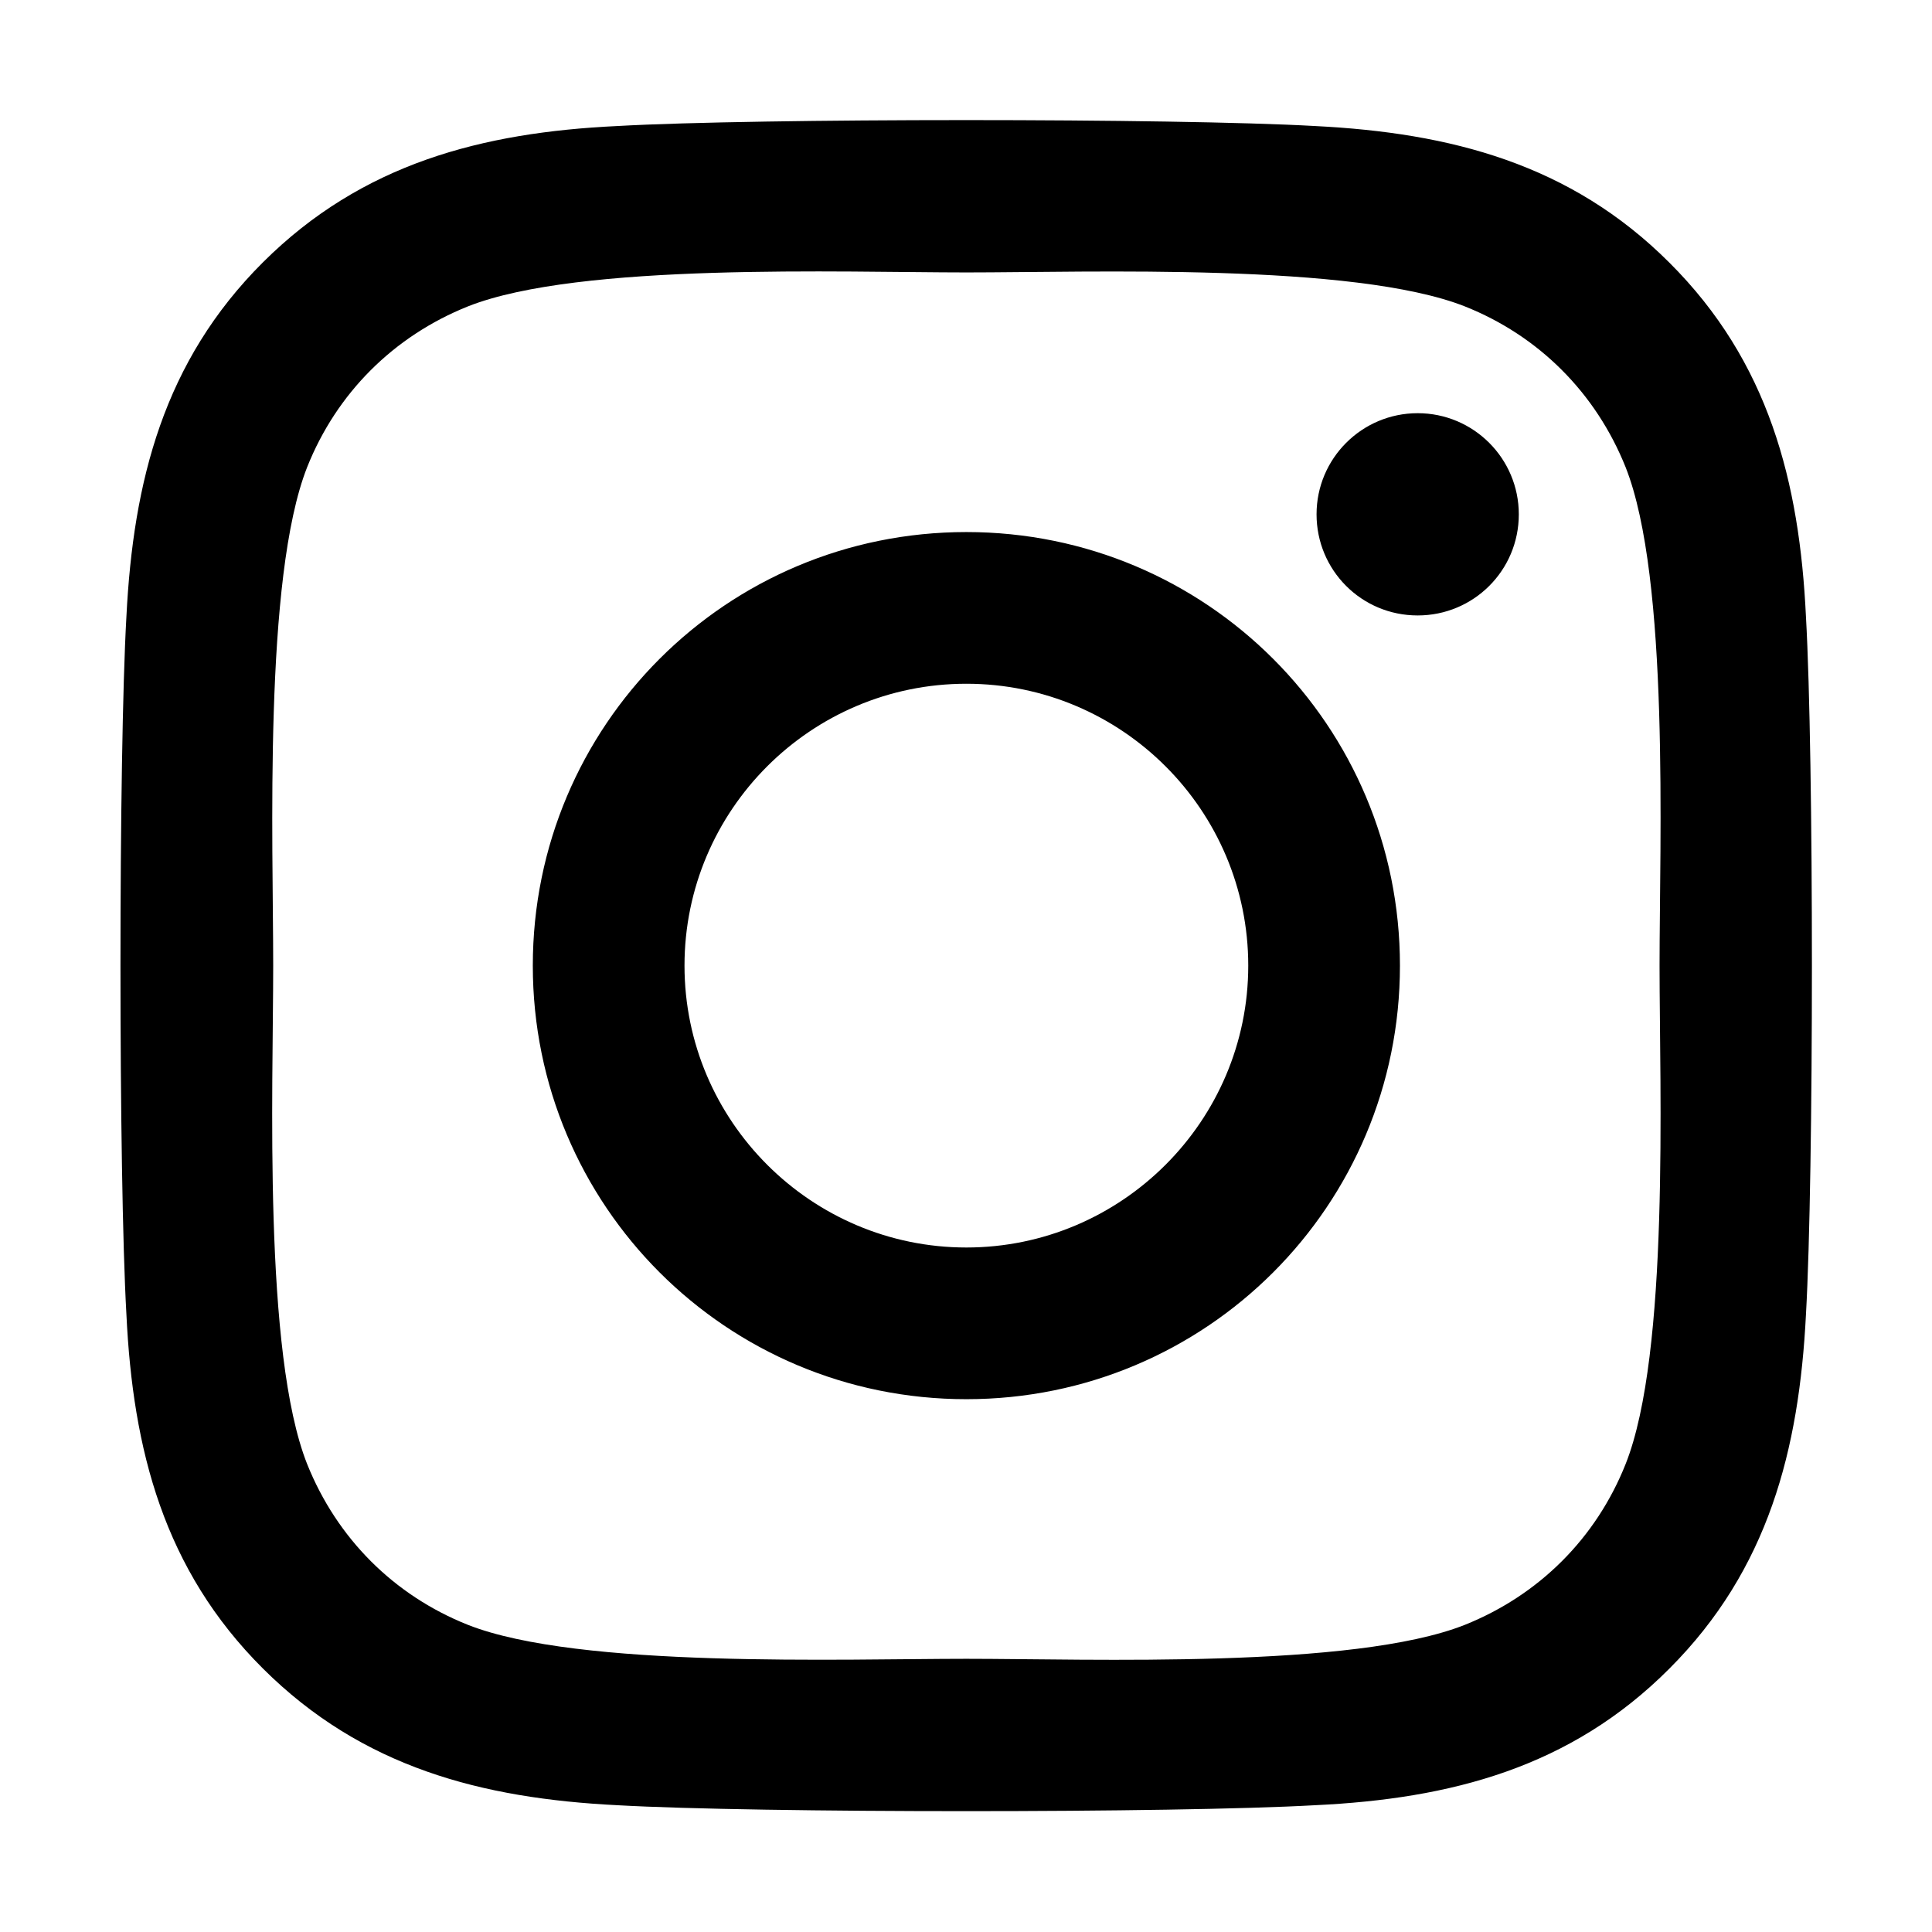
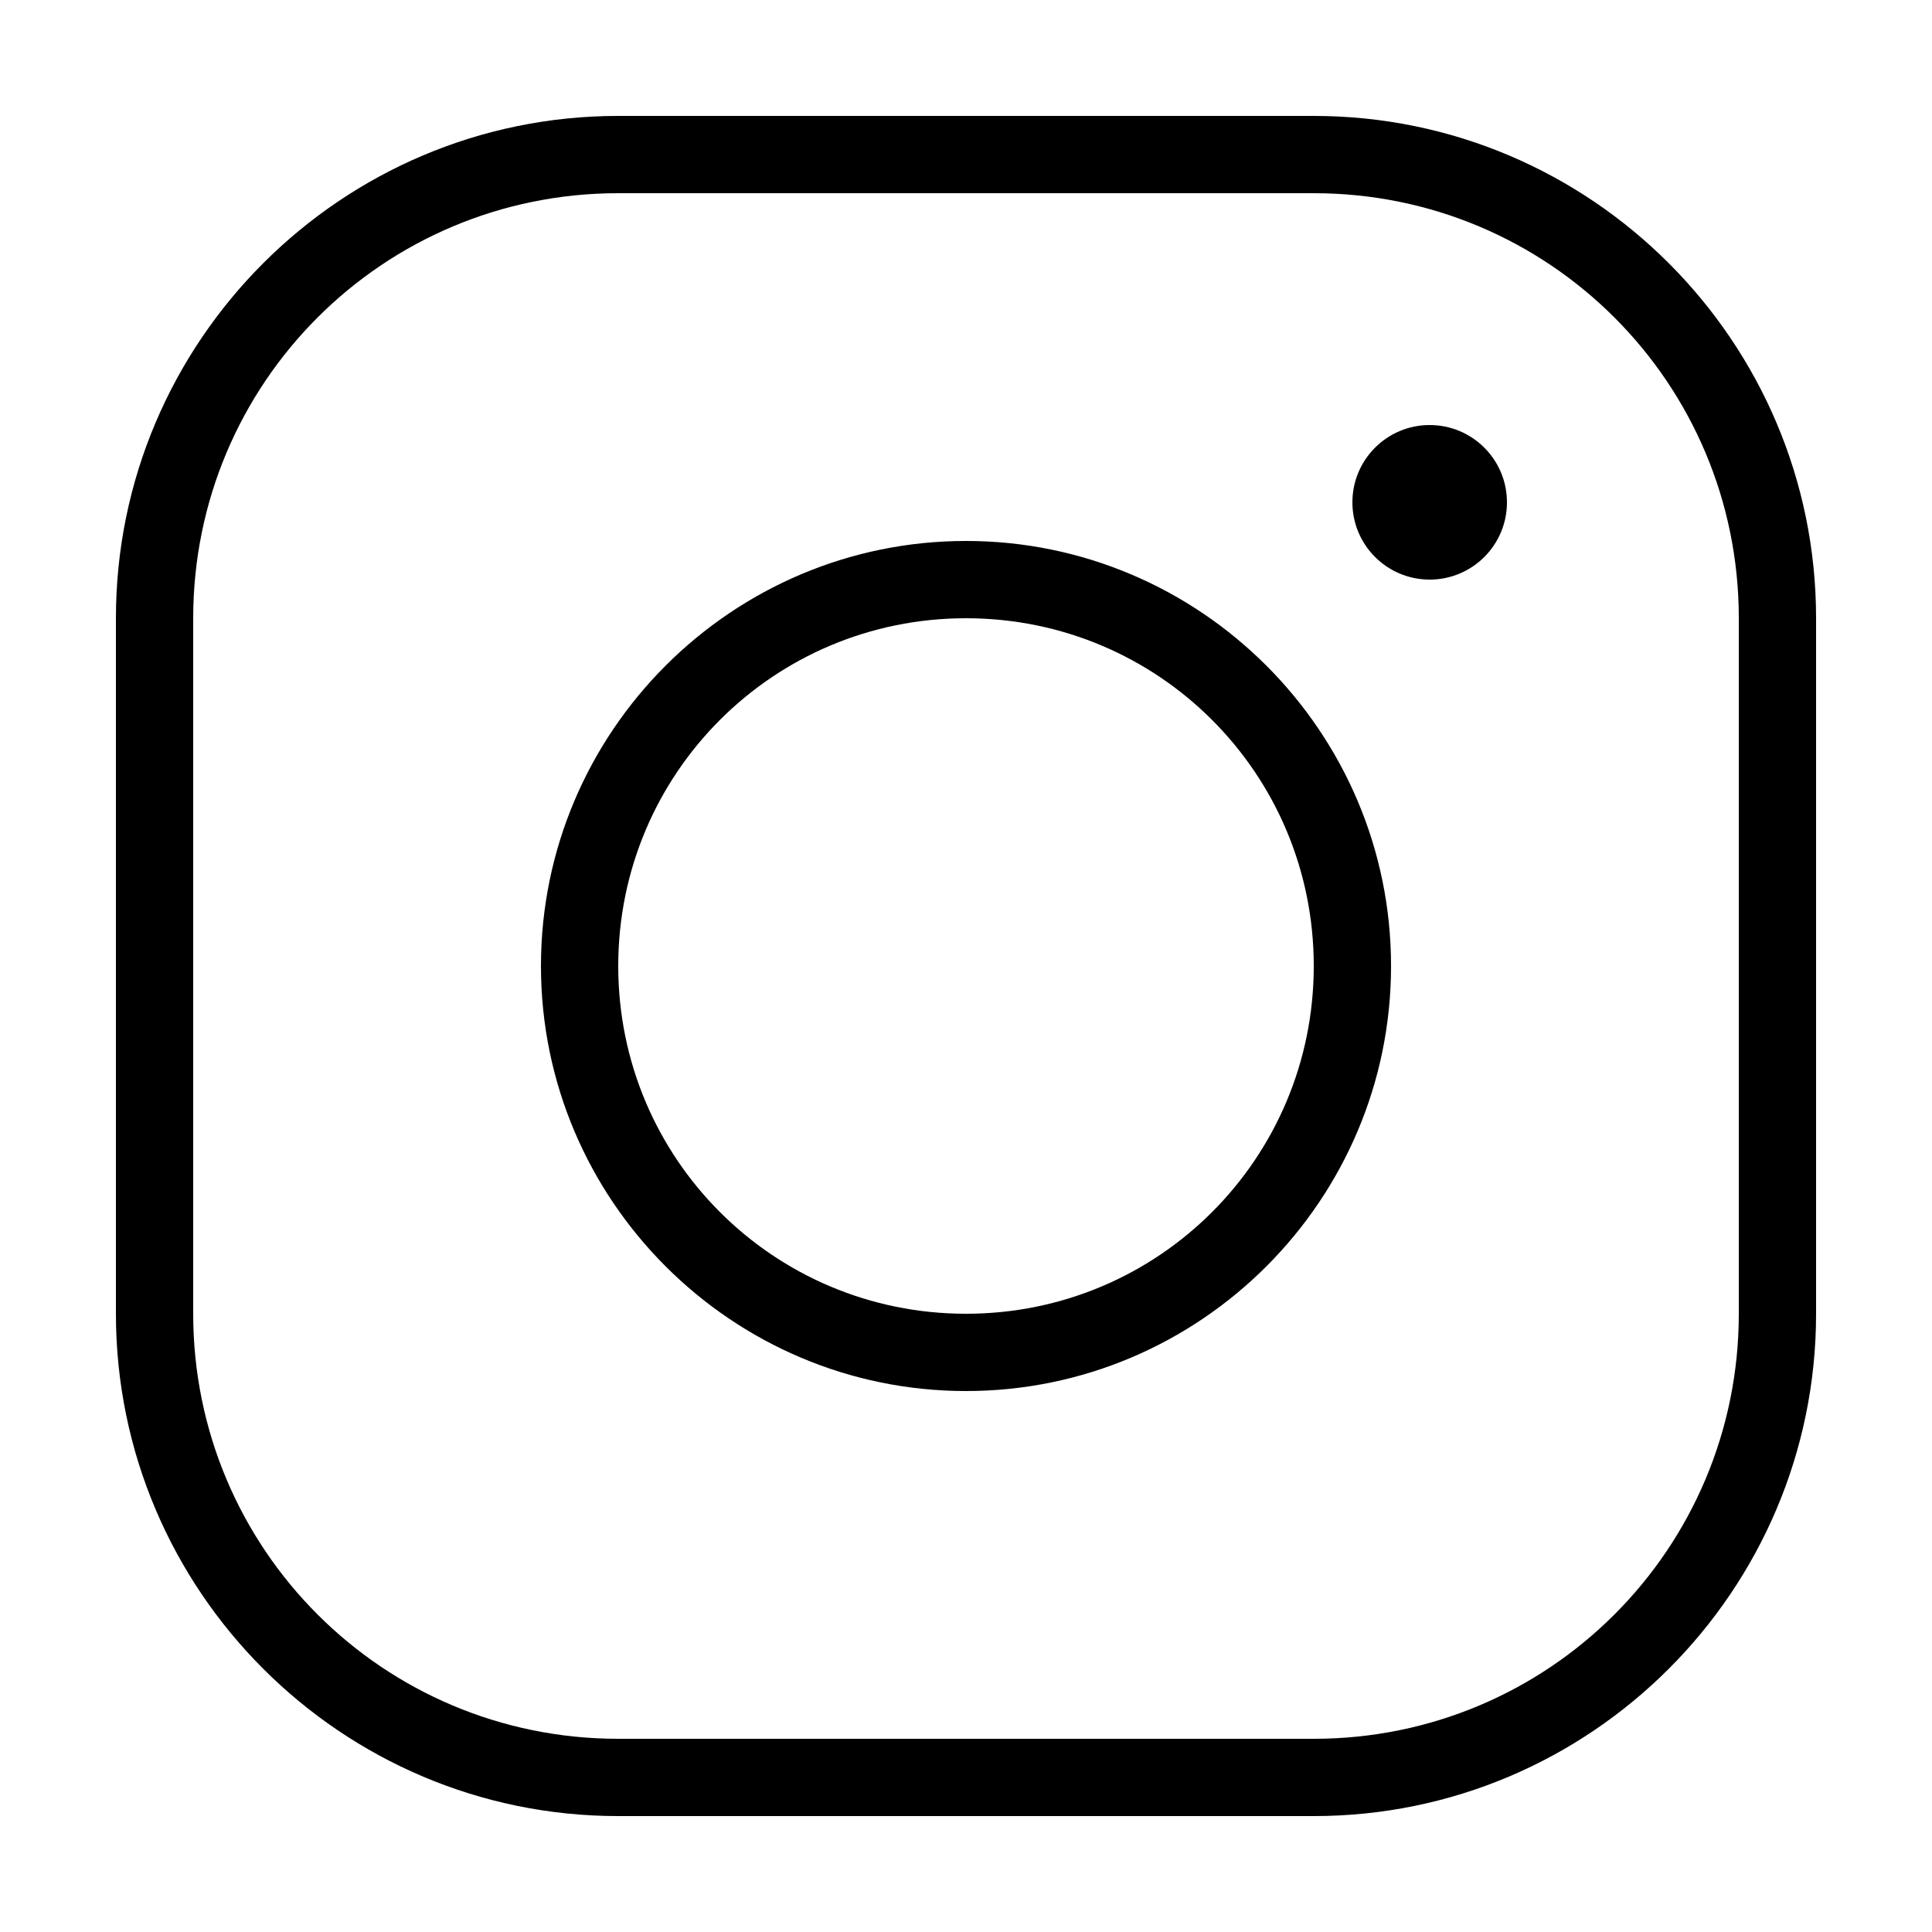
- <svg xmlns="http://www.w3.org/2000/svg" width="96px" height="96px" viewBox="0 0 448 512">
-   <path d="M224.1 141c-63.6 0-114.9 51.3-114.9 114.9s51.3 114.9 114.9 114.9S339 319.5 339 255.9 287.7 141 224.1 141zm0 189.6c-41.1 0-74.7-33.5-74.7-74.7s33.5-74.7 74.7-74.7 74.7 33.5 74.7 74.7-33.6 74.7-74.7 74.7zm146.4-194.3c0 14.9-12 26.8-26.8 26.8-14.9 0-26.8-12-26.8-26.8s12-26.8 26.8-26.8 26.8 12 26.8 26.8zm76.1 27.2c-1.7-35.9-9.9-67.7-36.2-93.9-26.2-26.2-58-34.4-93.9-36.2-37-2.1-147.9-2.1-184.9 0-35.8 1.7-67.6 9.9-93.9 36.1s-34.4 58-36.2 93.9c-2.1 37-2.1 147.9 0 184.9 1.7 35.9 9.9 67.7 36.2 93.9s58 34.4 93.9 36.2c37 2.1 147.9 2.1 184.9 0 35.9-1.7 67.7-9.9 93.9-36.2 26.2-26.2 34.4-58 36.2-93.9 2.1-37 2.1-147.8 0-184.8zM398.8 388c-7.8 19.6-22.9 34.7-42.6 42.6-29.5 11.7-99.5 9-132.1 9s-102.7 2.6-132.1-9c-19.6-7.8-34.7-22.9-42.6-42.6-11.7-29.5-9-99.5-9-132.1s-2.6-102.7 9-132.1c7.8-19.6 22.9-34.7 42.6-42.6 29.5-11.7 99.5-9 132.1-9s102.7-2.6 132.1 9c19.6 7.8 34.7 22.9 42.6 42.6 11.7 29.5 9 99.5 9 132.1s2.7 102.7-9 132.1z" />
+ <svg xmlns="http://www.w3.org/2000/svg" viewBox="0 0 50 50" width="96px" height="96px">
+   <path d="M 16 3 C 8.832 3 3 8.832 3 16 L 3 34 C 3 41.168 8.832 47 16 47 L 34 47 C 41.168 47 47 41.168 47 34 L 47 16 C 47 8.832 41.168 3 34 3 L 16 3 z M 16 5 L 34 5 C 40.086 5 45 9.914 45 16 L 45 34 C 45 40.086 40.086 45 34 45 L 16 45 C 9.914 45 5 40.086 5 34 L 5 16 C 5 9.914 9.914 5 16 5 z M 37 11 A 2 2 0 0 0 35 13 A 2 2 0 0 0 37 15 A 2 2 0 0 0 39 13 A 2 2 0 0 0 37 11 z M 25 14 C 18.937 14 14 18.937 14 25 C 14 31.063 18.937 36 25 36 C 31.063 36 36 31.063 36 25 C 36 18.937 31.063 14 25 14 z M 25 16 C 29.982 16 34 20.018 34 25 C 34 29.982 29.982 34 25 34 C 20.018 34 16 29.982 16 25 C 16 20.018 20.018 16 25 16 z" />
</svg>
